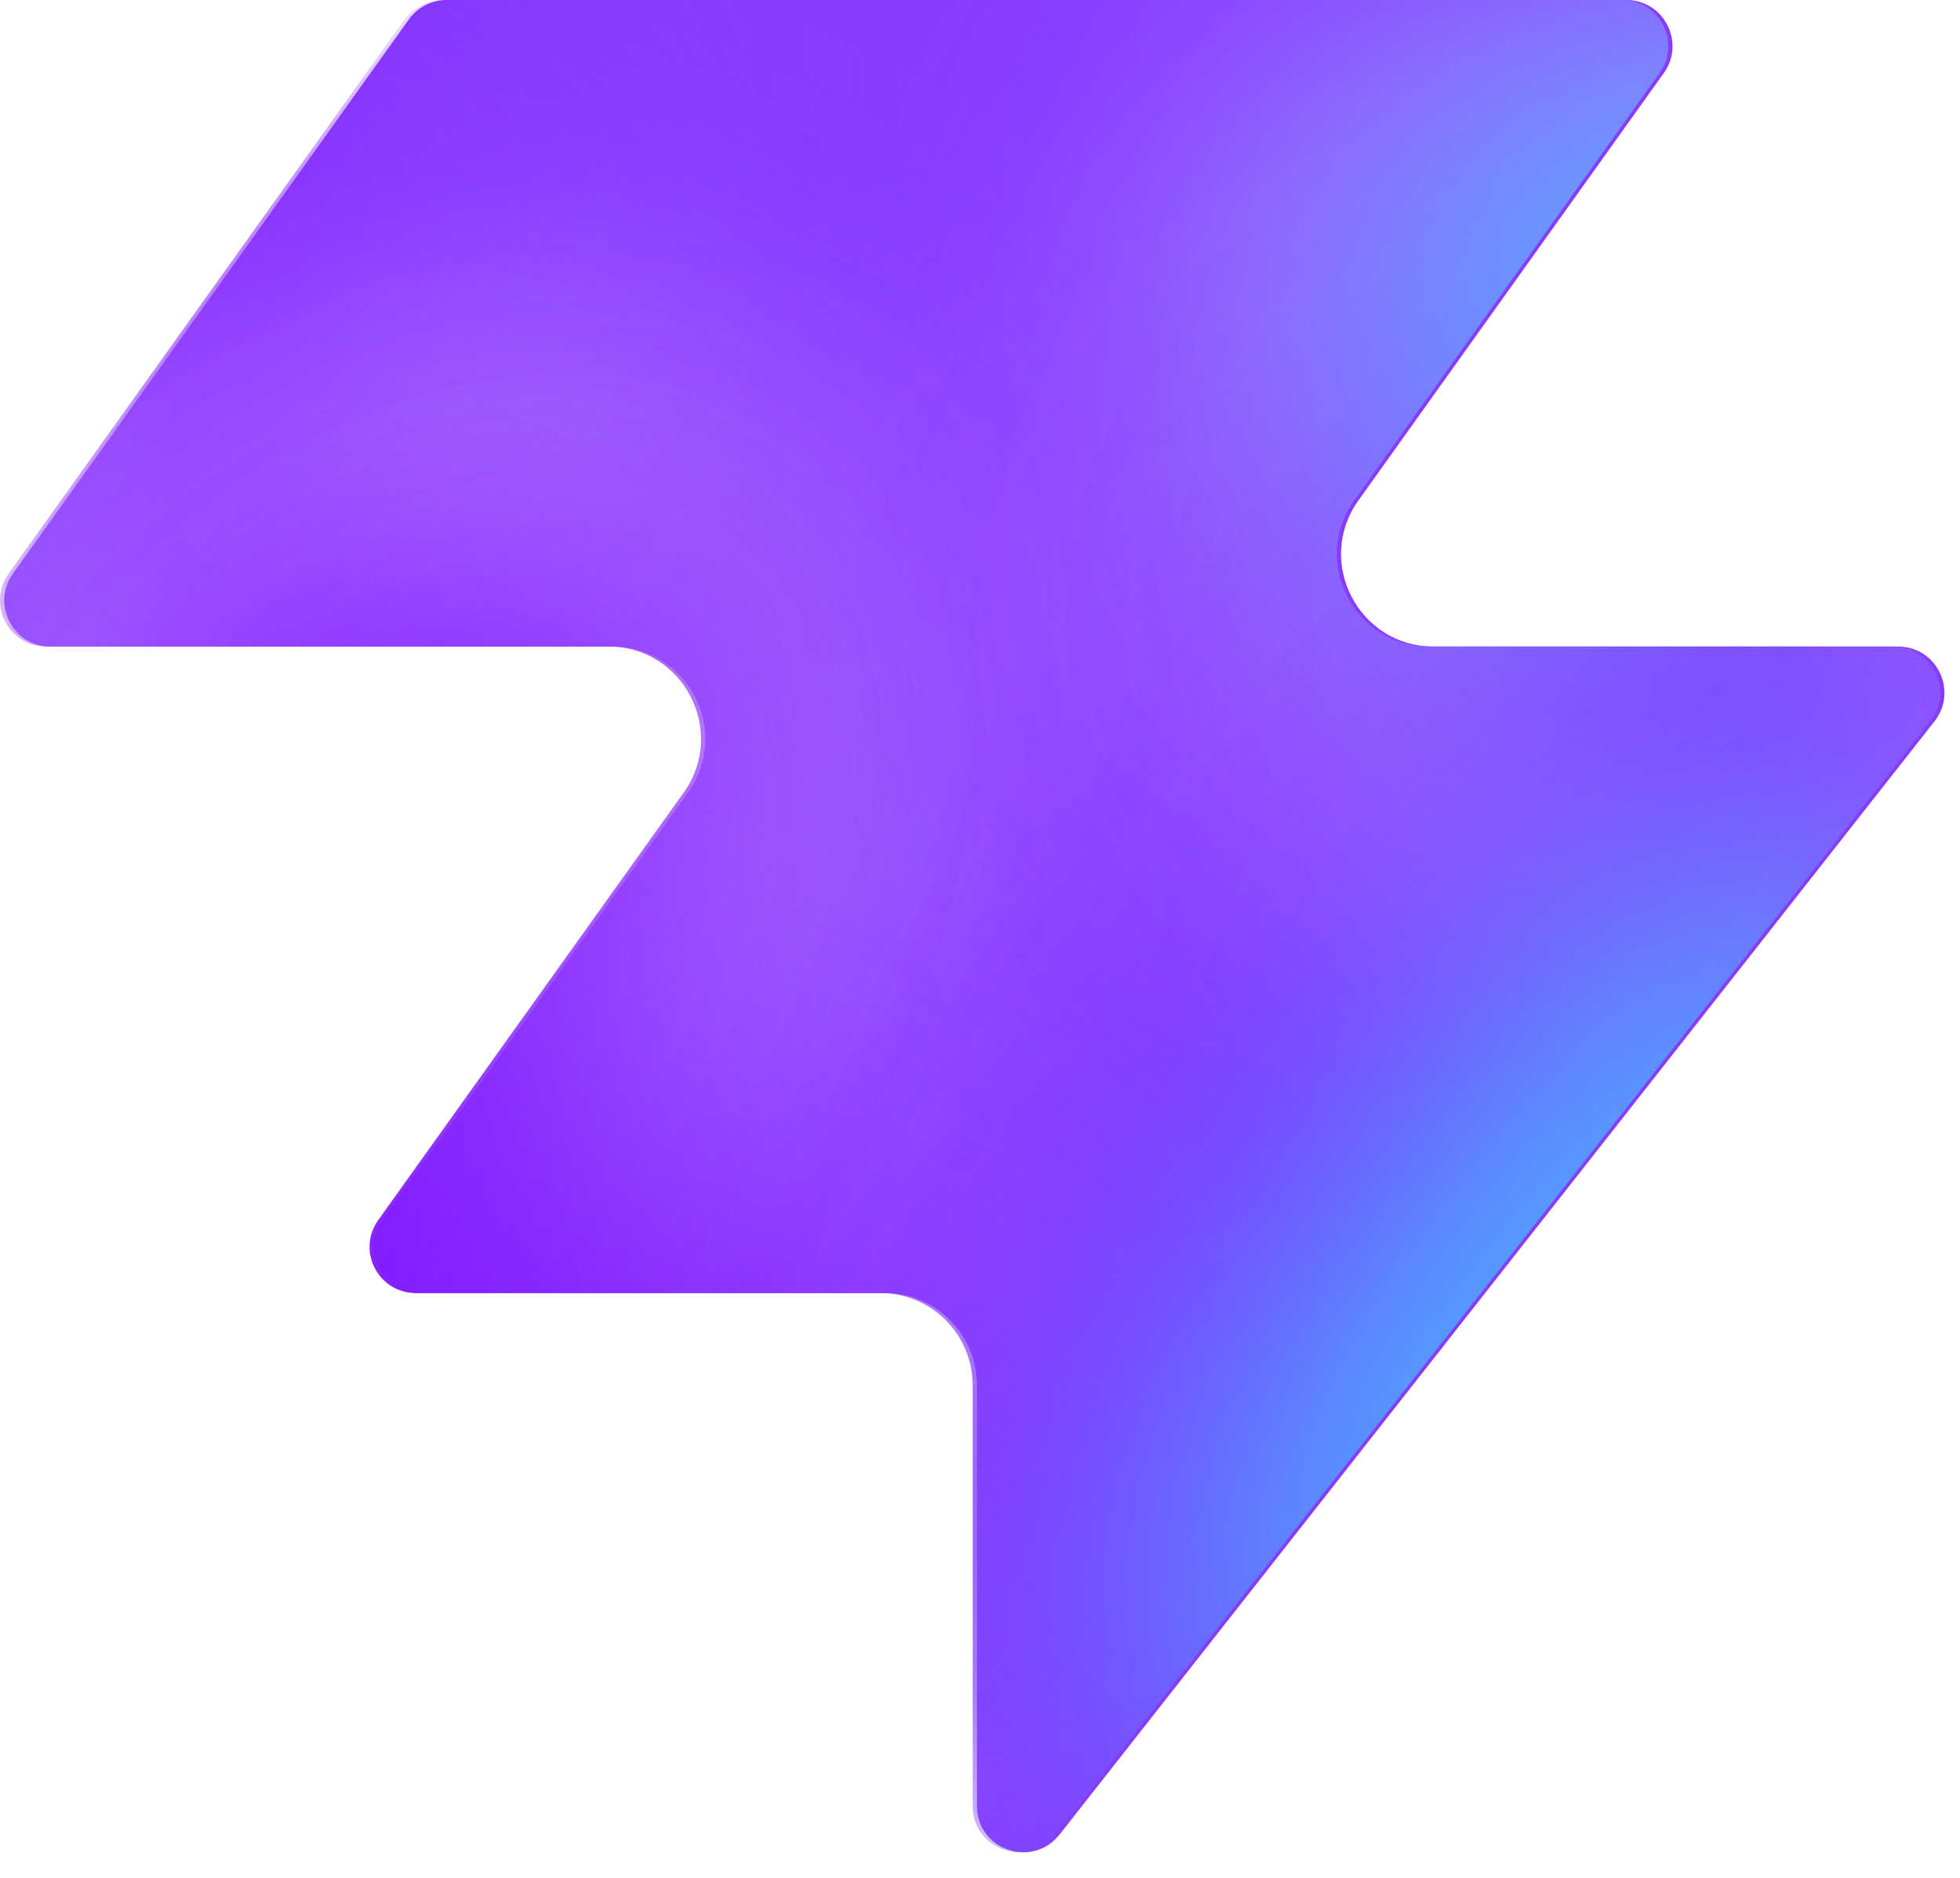
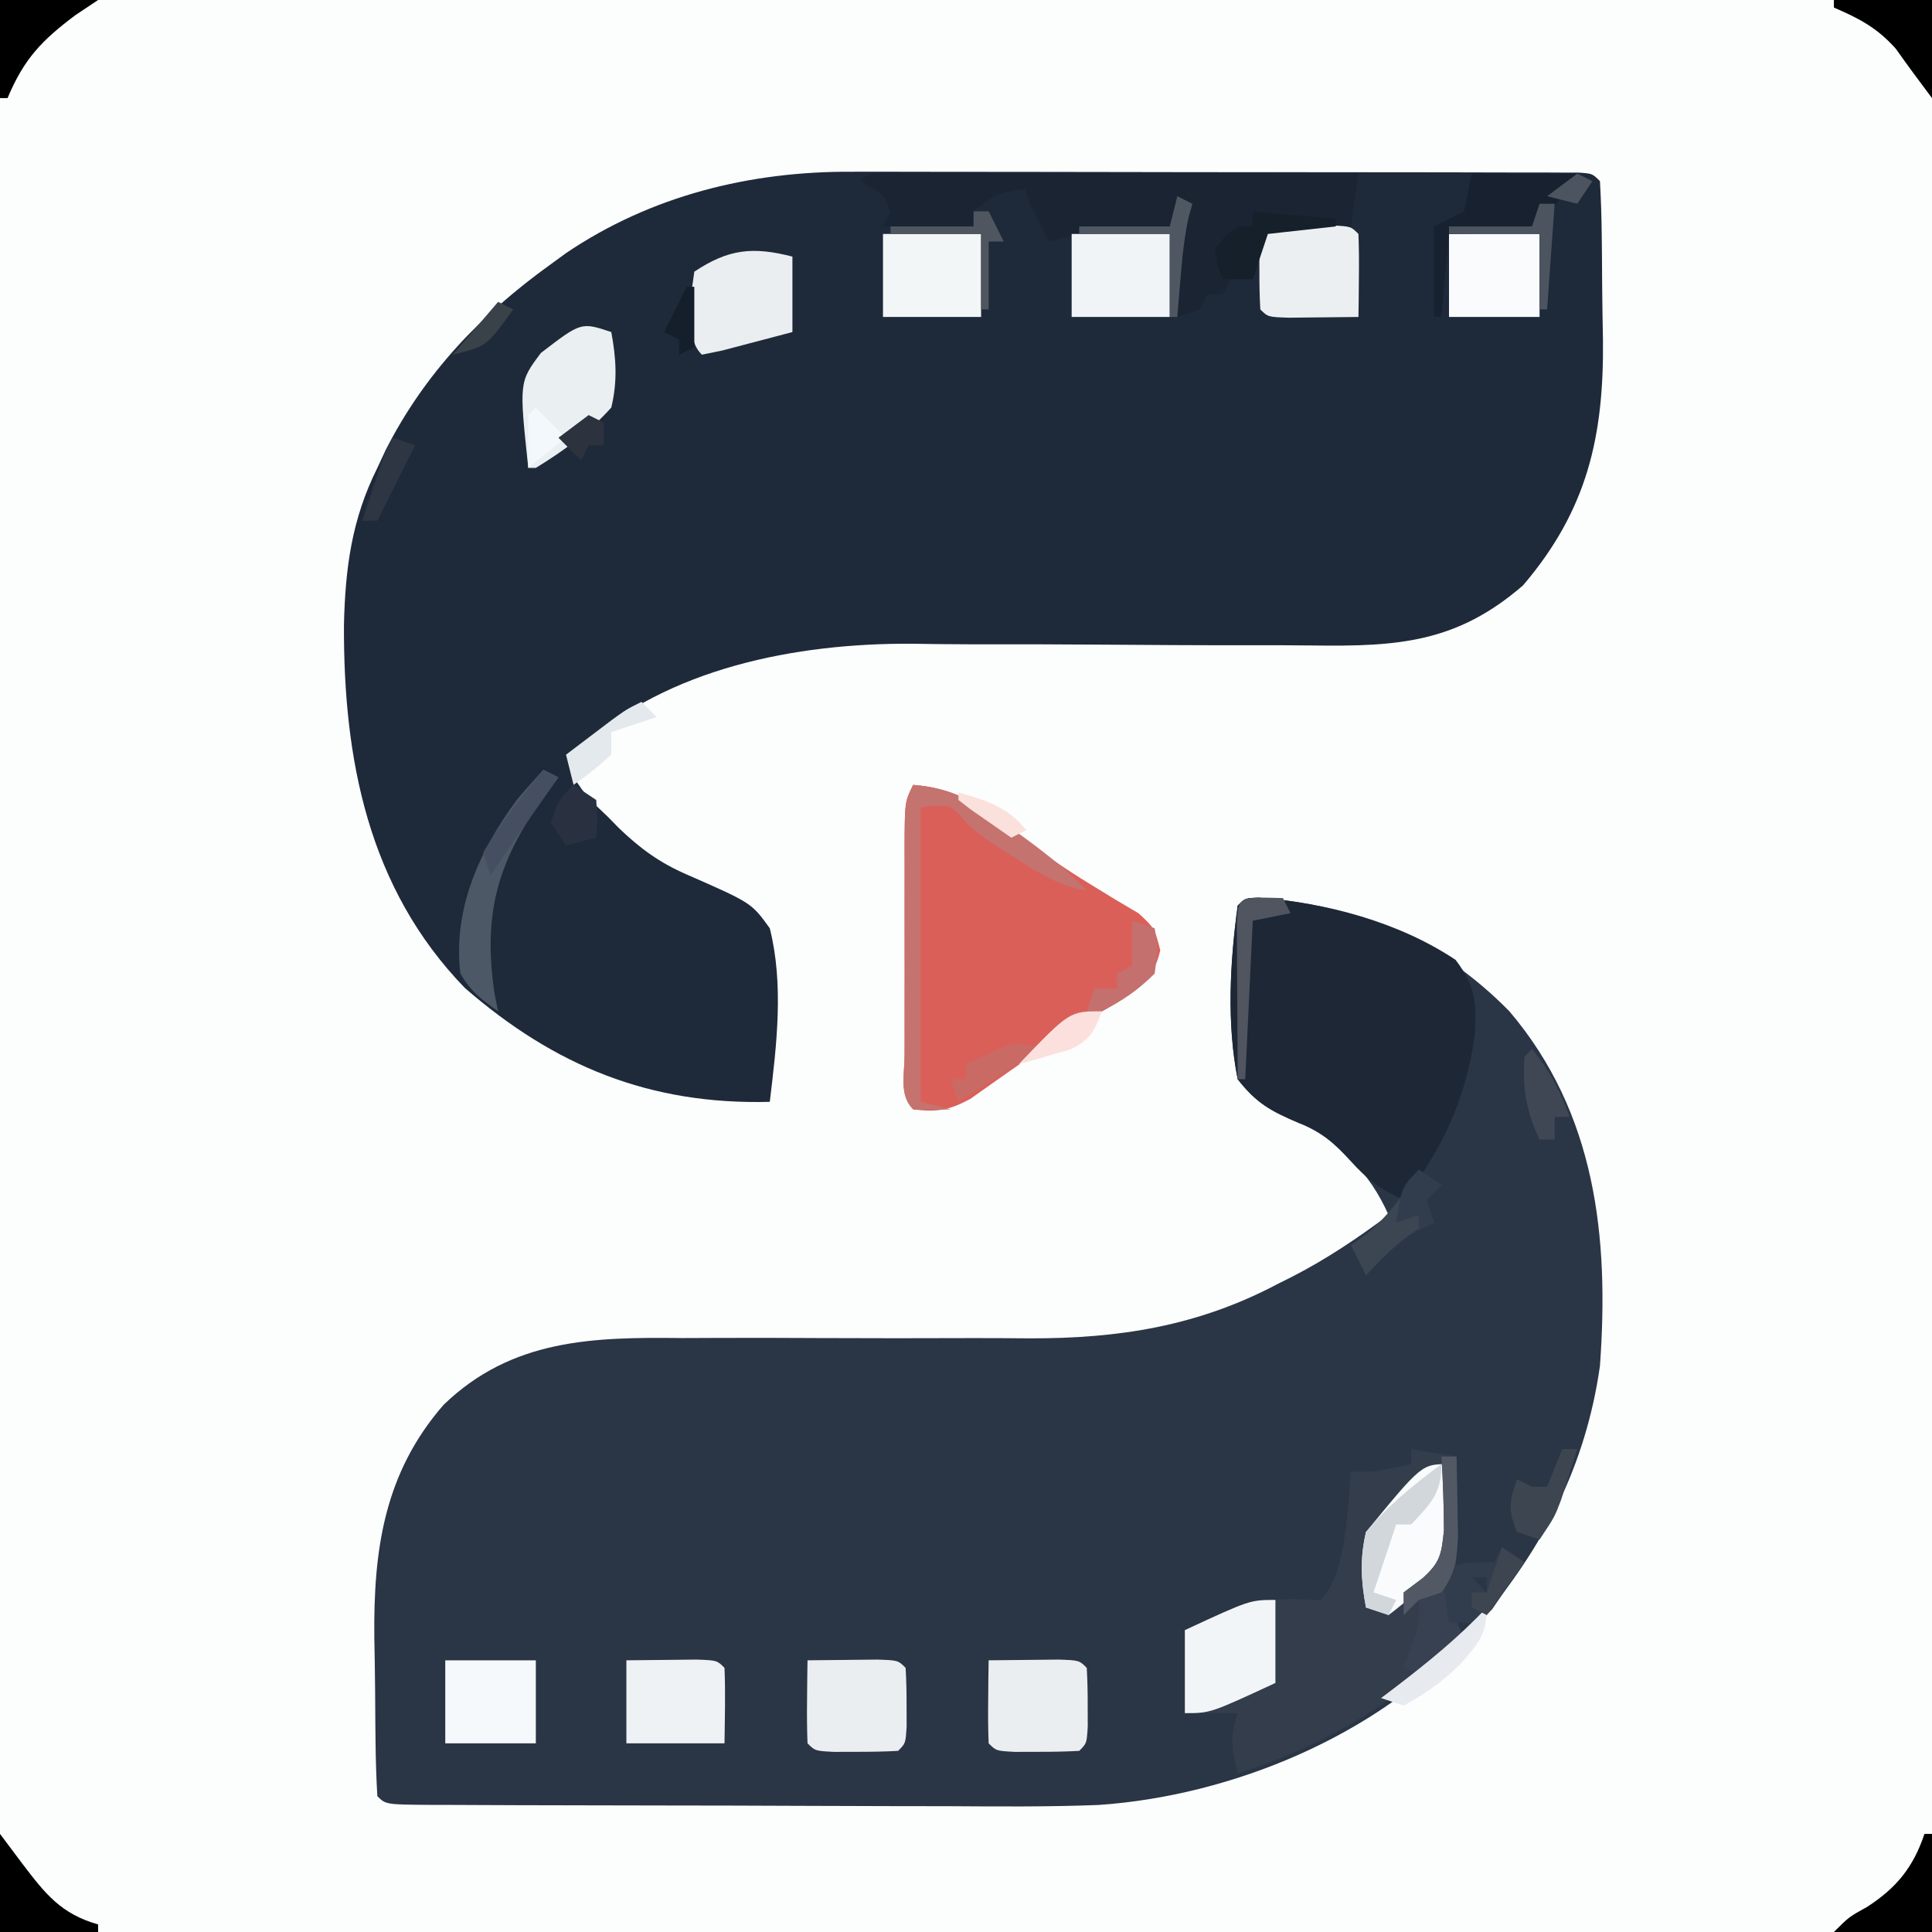
- <svg xmlns="http://www.w3.org/2000/svg" width="48" height="46" fill="none" viewBox="0 0 48 46">
-   <path fill="#863bff" d="M25.946 44.938c-.664.845-2.021.375-2.021-.698V33.937a2.26 2.26 0 0 0-2.262-2.262H10.287c-.92 0-1.456-1.04-.92-1.788l7.48-10.471c1.07-1.497 0-3.578-1.842-3.578H1.237c-.92 0-1.456-1.04-.92-1.788L10.013.474c.214-.297.556-.474.92-.474h28.894c.92 0 1.456 1.04.92 1.788l-7.48 10.471c-1.07 1.498 0 3.579 1.842 3.579h11.377c.943 0 1.473 1.088.89 1.83L25.947 44.94z" style="fill:#863bff;fill:color(display-p3 .525 .23 1);fill-opacity:1" />
-   <mask id="a" width="48" height="46" x="0" y="0" maskUnits="userSpaceOnUse" style="mask-type:alpha">
-     <path fill="#000" d="M25.842 44.938c-.664.844-2.021.375-2.021-.698V33.937a2.26 2.26 0 0 0-2.262-2.262H10.183c-.92 0-1.456-1.04-.92-1.788l7.48-10.471c1.07-1.498 0-3.579-1.842-3.579H1.133c-.92 0-1.456-1.04-.92-1.787L9.91.473c.214-.297.556-.474.92-.474h28.894c.92 0 1.456 1.04.92 1.788l-7.48 10.471c-1.07 1.498 0 3.578 1.842 3.578h11.377c.943 0 1.473 1.088.89 1.832L25.843 44.94z" style="fill:#000;fill-opacity:1" />
-   </mask>
-   <g mask="url(#a)">
-     <g filter="url(#b)">
-       <ellipse cx="5.508" cy="14.704" fill="#ede6ff" rx="5.508" ry="14.704" style="fill:#ede6ff;fill:color(display-p3 .927 .903 1);fill-opacity:1" transform="matrix(.00324 1 1 -.00324 -4.47 31.516)" />
-     </g>
-     <g filter="url(#c)">
-       <ellipse cx="10.399" cy="29.851" fill="#ede6ff" rx="10.399" ry="29.851" style="fill:#ede6ff;fill:color(display-p3 .927 .903 1);fill-opacity:1" transform="matrix(.00324 1 1 -.00324 -39.328 7.883)" />
-     </g>
-     <g filter="url(#d)">
-       <ellipse cx="5.508" cy="30.487" fill="#7e14ff" rx="5.508" ry="30.487" style="fill:#7e14ff;fill:color(display-p3 .492 .077 1);fill-opacity:1" transform="rotate(89.814 -25.913 -14.639)scale(1 -1)" />
-     </g>
-     <g filter="url(#e)">
-       <ellipse cx="5.508" cy="30.599" fill="#7e14ff" rx="5.508" ry="30.599" style="fill:#7e14ff;fill:color(display-p3 .492 .077 1);fill-opacity:1" transform="rotate(89.814 -32.644 -3.334)scale(1 -1)" />
-     </g>
-     <g filter="url(#f)">
-       <ellipse cx="5.508" cy="30.599" fill="#7e14ff" rx="5.508" ry="30.599" style="fill:#7e14ff;fill:color(display-p3 .492 .077 1);fill-opacity:1" transform="matrix(.00324 1 1 -.00324 -34.34 30.47)" />
-     </g>
-     <g filter="url(#g)">
-       <ellipse cx="14.072" cy="22.078" fill="#ede6ff" rx="14.072" ry="22.078" style="fill:#ede6ff;fill:color(display-p3 .927 .903 1);fill-opacity:1" transform="rotate(93.35 24.506 48.493)scale(-1 1)" />
-     </g>
-     <g filter="url(#h)">
-       <ellipse cx="3.47" cy="21.501" fill="#7e14ff" rx="3.47" ry="21.501" style="fill:#7e14ff;fill:color(display-p3 .492 .077 1);fill-opacity:1" transform="rotate(89.009 28.708 47.59)scale(-1 1)" />
-     </g>
-     <g filter="url(#i)">
-       <ellipse cx="3.47" cy="21.501" fill="#7e14ff" rx="3.47" ry="21.501" style="fill:#7e14ff;fill:color(display-p3 .492 .077 1);fill-opacity:1" transform="rotate(89.009 28.708 47.59)scale(-1 1)" />
-     </g>
-     <g filter="url(#j)">
-       <ellipse cx=".387" cy="8.972" fill="#7e14ff" rx="4.407" ry="29.108" style="fill:#7e14ff;fill:color(display-p3 .492 .077 1);fill-opacity:1" transform="rotate(39.51 .387 8.972)" />
-     </g>
-     <g filter="url(#k)">
-       <ellipse cx="47.523" cy="-6.092" fill="#7e14ff" rx="4.407" ry="29.108" style="fill:#7e14ff;fill:color(display-p3 .492 .077 1);fill-opacity:1" transform="rotate(37.892 47.523 -6.092)" />
-     </g>
-     <g filter="url(#l)">
-       <ellipse cx="41.412" cy="6.333" fill="#47bfff" rx="5.971" ry="9.665" style="fill:#47bfff;fill:color(display-p3 .28 .748 1);fill-opacity:1" transform="rotate(37.892 41.412 6.333)" />
-     </g>
-     <g filter="url(#m)">
-       <ellipse cx="-1.879" cy="38.332" fill="#7e14ff" rx="4.407" ry="29.108" style="fill:#7e14ff;fill:color(display-p3 .492 .077 1);fill-opacity:1" transform="rotate(37.892 -1.88 38.332)" />
-     </g>
-     <g filter="url(#n)">
-       <ellipse cx="-1.879" cy="38.332" fill="#7e14ff" rx="4.407" ry="29.108" style="fill:#7e14ff;fill:color(display-p3 .492 .077 1);fill-opacity:1" transform="rotate(37.892 -1.88 38.332)" />
-     </g>
-     <g filter="url(#o)">
-       <ellipse cx="35.651" cy="29.907" fill="#7e14ff" rx="4.407" ry="29.108" style="fill:#7e14ff;fill:color(display-p3 .492 .077 1);fill-opacity:1" transform="rotate(37.892 35.651 29.907)" />
-     </g>
-     <g filter="url(#p)">
-       <ellipse cx="38.418" cy="32.4" fill="#47bfff" rx="5.971" ry="15.297" style="fill:#47bfff;fill:color(display-p3 .28 .748 1);fill-opacity:1" transform="rotate(37.892 38.418 32.4)" />
-     </g>
-   </g>
-   <defs>
-     <filter id="b" width="60.045" height="41.654" x="-19.77" y="16.149" color-interpolation-filters="sRGB" filterUnits="userSpaceOnUse">
-       <feFlood flood-opacity="0" result="BackgroundImageFix" />
-       <feBlend in="SourceGraphic" in2="BackgroundImageFix" result="shape" />
-       <feGaussianBlur result="effect1_foregroundBlur_2002_17158" stdDeviation="7.659" />
-     </filter>
-     <filter id="c" width="90.34" height="51.437" x="-54.613" y="-7.533" color-interpolation-filters="sRGB" filterUnits="userSpaceOnUse">
-       <feFlood flood-opacity="0" result="BackgroundImageFix" />
-       <feBlend in="SourceGraphic" in2="BackgroundImageFix" result="shape" />
-       <feGaussianBlur result="effect1_foregroundBlur_2002_17158" stdDeviation="7.659" />
-     </filter>
-     <filter id="d" width="79.355" height="29.4" x="-49.64" y="2.03" color-interpolation-filters="sRGB" filterUnits="userSpaceOnUse">
-       <feFlood flood-opacity="0" result="BackgroundImageFix" />
-       <feBlend in="SourceGraphic" in2="BackgroundImageFix" result="shape" />
-       <feGaussianBlur result="effect1_foregroundBlur_2002_17158" stdDeviation="4.596" />
-     </filter>
-     <filter id="e" width="79.579" height="29.4" x="-45.045" y="20.029" color-interpolation-filters="sRGB" filterUnits="userSpaceOnUse">
-       <feFlood flood-opacity="0" result="BackgroundImageFix" />
-       <feBlend in="SourceGraphic" in2="BackgroundImageFix" result="shape" />
-       <feGaussianBlur result="effect1_foregroundBlur_2002_17158" stdDeviation="4.596" />
-     </filter>
-     <filter id="f" width="79.579" height="29.4" x="-43.513" y="21.178" color-interpolation-filters="sRGB" filterUnits="userSpaceOnUse">
-       <feFlood flood-opacity="0" result="BackgroundImageFix" />
-       <feBlend in="SourceGraphic" in2="BackgroundImageFix" result="shape" />
-       <feGaussianBlur result="effect1_foregroundBlur_2002_17158" stdDeviation="4.596" />
-     </filter>
-     <filter id="g" width="74.749" height="58.852" x="15.756" y="-17.901" color-interpolation-filters="sRGB" filterUnits="userSpaceOnUse">
-       <feFlood flood-opacity="0" result="BackgroundImageFix" />
-       <feBlend in="SourceGraphic" in2="BackgroundImageFix" result="shape" />
-       <feGaussianBlur result="effect1_foregroundBlur_2002_17158" stdDeviation="7.659" />
-     </filter>
-     <filter id="h" width="61.377" height="25.362" x="23.548" y="2.284" color-interpolation-filters="sRGB" filterUnits="userSpaceOnUse">
-       <feFlood flood-opacity="0" result="BackgroundImageFix" />
-       <feBlend in="SourceGraphic" in2="BackgroundImageFix" result="shape" />
-       <feGaussianBlur result="effect1_foregroundBlur_2002_17158" stdDeviation="4.596" />
-     </filter>
-     <filter id="i" width="61.377" height="25.362" x="23.548" y="2.284" color-interpolation-filters="sRGB" filterUnits="userSpaceOnUse">
-       <feFlood flood-opacity="0" result="BackgroundImageFix" />
-       <feBlend in="SourceGraphic" in2="BackgroundImageFix" result="shape" />
-       <feGaussianBlur result="effect1_foregroundBlur_2002_17158" stdDeviation="4.596" />
-     </filter>
-     <filter id="j" width="56.045" height="63.649" x="-27.636" y="-22.853" color-interpolation-filters="sRGB" filterUnits="userSpaceOnUse">
-       <feFlood flood-opacity="0" result="BackgroundImageFix" />
-       <feBlend in="SourceGraphic" in2="BackgroundImageFix" result="shape" />
-       <feGaussianBlur result="effect1_foregroundBlur_2002_17158" stdDeviation="4.596" />
-     </filter>
-     <filter id="k" width="54.814" height="64.646" x="20.116" y="-38.415" color-interpolation-filters="sRGB" filterUnits="userSpaceOnUse">
-       <feFlood flood-opacity="0" result="BackgroundImageFix" />
-       <feBlend in="SourceGraphic" in2="BackgroundImageFix" result="shape" />
-       <feGaussianBlur result="effect1_foregroundBlur_2002_17158" stdDeviation="4.596" />
-     </filter>
-     <filter id="l" width="33.541" height="35.313" x="24.641" y="-11.323" color-interpolation-filters="sRGB" filterUnits="userSpaceOnUse">
-       <feFlood flood-opacity="0" result="BackgroundImageFix" />
-       <feBlend in="SourceGraphic" in2="BackgroundImageFix" result="shape" />
-       <feGaussianBlur result="effect1_foregroundBlur_2002_17158" stdDeviation="4.596" />
-     </filter>
-     <filter id="m" width="54.814" height="64.646" x="-29.286" y="6.009" color-interpolation-filters="sRGB" filterUnits="userSpaceOnUse">
-       <feFlood flood-opacity="0" result="BackgroundImageFix" />
-       <feBlend in="SourceGraphic" in2="BackgroundImageFix" result="shape" />
-       <feGaussianBlur result="effect1_foregroundBlur_2002_17158" stdDeviation="4.596" />
-     </filter>
-     <filter id="n" width="54.814" height="64.646" x="-29.286" y="6.009" color-interpolation-filters="sRGB" filterUnits="userSpaceOnUse">
-       <feFlood flood-opacity="0" result="BackgroundImageFix" />
-       <feBlend in="SourceGraphic" in2="BackgroundImageFix" result="shape" />
-       <feGaussianBlur result="effect1_foregroundBlur_2002_17158" stdDeviation="4.596" />
-     </filter>
-     <filter id="o" width="54.814" height="64.646" x="8.244" y="-2.416" color-interpolation-filters="sRGB" filterUnits="userSpaceOnUse">
-       <feFlood flood-opacity="0" result="BackgroundImageFix" />
-       <feBlend in="SourceGraphic" in2="BackgroundImageFix" result="shape" />
-       <feGaussianBlur result="effect1_foregroundBlur_2002_17158" stdDeviation="4.596" />
-     </filter>
-     <filter id="p" width="39.409" height="43.623" x="18.713" y="10.588" color-interpolation-filters="sRGB" filterUnits="userSpaceOnUse">
-       <feFlood flood-opacity="0" result="BackgroundImageFix" />
-       <feBlend in="SourceGraphic" in2="BackgroundImageFix" result="shape" />
-       <feGaussianBlur result="effect1_foregroundBlur_2002_17158" stdDeviation="4.596" />
-     </filter>
-   </defs>
+ <svg xmlns="http://www.w3.org/2000/svg" version="1.1" width="256" height="256">
+   <path d="M0 0 C84.48 0 168.96 0 256 0 C256 84.48 256 168.96 256 256 C171.52 256 87.04 256 0 256 C0 171.52 0 87.04 0 0 Z " fill="#FCFDFD" transform="translate(0,0)" />
+   <path d="M0 0 C1.063 -0.002 2.125 -0.004 3.22 -0.006 C6.711 -0.009 10.201 0.001 13.692 0.012 C16.122 0.014 18.552 0.014 20.982 0.014 C26.061 0.015 31.141 0.024 36.22 0.037 C42.746 0.054 49.272 0.058 55.799 0.057 C60.809 0.057 65.82 0.063 70.831 0.07 C73.238 0.073 75.646 0.075 78.054 0.076 C81.406 0.078 84.758 0.087 88.109 0.098 C89.112 0.097 90.116 0.097 91.149 0.096 C92.056 0.101 92.963 0.105 93.897 0.109 C94.69 0.111 95.482 0.113 96.299 0.114 C98.102 0.243 98.102 0.243 99.102 1.243 C99.24 3.635 99.315 5.997 99.34 8.391 C99.348 9.119 99.356 9.846 99.365 10.595 C99.378 12.143 99.389 13.692 99.397 15.24 C99.414 17.574 99.458 19.906 99.502 22.239 C99.635 35.019 97.45 44.807 88.914 54.805 C80.159 62.394 72.37 62.923 61.144 62.773 C58.428 62.738 55.715 62.736 52.999 62.742 C46.25 62.75 39.501 62.709 32.752 62.659 C27.049 62.617 21.346 62.6 15.642 62.616 C13 62.614 10.36 62.577 7.717 62.539 C-7.308 62.48 -24.379 65.71 -35.898 76.243 C-37.139 78.076 -37.139 78.076 -36.898 80.243 C-35.105 82.884 -35.105 82.884 -32.398 85.43 C-31.674 86.169 -31.674 86.169 -30.936 86.922 C-28.096 89.666 -25.46 91.588 -21.824 93.153 C-13.323 96.881 -13.323 96.881 -10.898 100.243 C-9.022 107.709 -9.984 115.681 -10.898 123.243 C-26.807 123.655 -39.39 118.503 -51.308 108.149 C-64.137 94.901 -67.396 77.806 -67.323 60.044 C-67.147 52.519 -66.297 46.052 -62.898 39.243 C-62.355 38.077 -62.355 38.077 -61.801 36.887 C-56.617 26.679 -49.132 18.874 -39.898 12.243 C-39.252 11.771 -38.607 11.299 -37.941 10.813 C-26.627 3.143 -13.466 -0.077 0 0 Z " fill="#1E2A39" transform="translate(112.8982,22.75708)" />
+   <path d="M0 0 C13.048 0.979 24.018 5.697 33.207 15.055 C44.689 28.565 46.44 45.047 45.207 62.055 C43.354 75.129 37.733 86.154 29.207 96.055 C28.708 96.649 28.209 97.243 27.695 97.855 C15.629 111.077 -3.589 119.009 -21.21 120.221 C-27.919 120.484 -34.631 120.425 -41.344 120.383 C-43.496 120.38 -45.648 120.378 -47.801 120.377 C-52.28 120.373 -56.758 120.358 -61.237 120.336 C-66.99 120.307 -72.742 120.297 -78.495 120.292 C-82.924 120.288 -87.353 120.278 -91.782 120.266 C-93.905 120.261 -96.028 120.256 -98.151 120.252 C-101.1 120.245 -104.049 120.232 -106.997 120.216 C-107.879 120.215 -108.76 120.214 -109.668 120.212 C-115.678 120.169 -115.678 120.169 -116.793 119.055 C-116.931 116.662 -117.006 114.301 -117.031 111.906 C-117.039 111.179 -117.047 110.452 -117.056 109.703 C-117.07 108.154 -117.08 106.606 -117.088 105.057 C-117.105 102.724 -117.149 100.392 -117.193 98.059 C-117.315 86.494 -115.923 76.279 -108.015 67.201 C-98.967 58.461 -88.205 58.215 -76.418 58.355 C-74.76 58.352 -73.102 58.345 -71.444 58.335 C-67.108 58.317 -62.773 58.33 -58.438 58.354 C-51.502 58.389 -44.566 58.382 -37.63 58.358 C-35.23 58.356 -32.832 58.373 -30.432 58.393 C-18.552 58.428 -8.071 56.783 2.52 51.18 C3.495 50.69 3.495 50.69 4.49 50.191 C9.043 47.854 13.099 45.105 17.207 42.055 C15.893 39.168 14.484 37.011 12.27 34.742 C11.661 34.117 11.053 33.492 10.426 32.848 C8.239 30.907 8.239 30.907 5.301 29.855 C1.61 28.272 -0.302 27.256 -2.793 24.055 C-4.267 16.654 -3.809 8.507 -2.793 1.055 C-1.793 0.055 -1.793 0.055 0 0 Z " fill="#2A3545" transform="translate(166.793,118.9453)" />
+   <path d="M0 0 C5.269 0.438 8.534 2.424 12.625 5.562 C13.847 6.478 15.071 7.39 16.297 8.301 C16.91 8.757 17.523 9.212 18.154 9.682 C19.924 10.945 21.721 12.101 23.578 13.23 C24.666 13.897 25.754 14.563 26.875 15.25 C28.356 16.124 28.356 16.124 29.867 17.016 C32 19 32 19 32.742 21.93 C31.853 25.61 30.413 26.683 27.275 28.678 C26.273 29.271 26.273 29.271 25.25 29.875 C23.872 30.734 22.494 31.593 21.117 32.453 C20.425 32.877 19.732 33.3 19.019 33.736 C17.139 34.913 15.319 36.143 13.508 37.422 C12.474 38.149 11.44 38.876 10.375 39.625 C8.994 40.603 8.994 40.603 7.586 41.602 C4.758 43.131 3.164 43.389 0 43 C-1.892 41.108 -1.129 38.356 -1.139 35.839 C-1.137 34.976 -1.135 34.112 -1.133 33.223 C-1.134 32.341 -1.135 31.459 -1.136 30.551 C-1.136 28.682 -1.135 26.813 -1.13 24.945 C-1.125 22.078 -1.13 19.212 -1.137 16.346 C-1.136 14.534 -1.135 12.722 -1.133 10.91 C-1.136 9.618 -1.136 9.618 -1.139 8.3 C-1.115 2.23 -1.115 2.23 0 0 Z " fill="#DB5F59" transform="translate(121,104)" />
+   <path d="M0 0 C8.956 0.672 18.532 3.215 26.082 8.242 C28.777 11.809 28.886 13.992 28.594 18.375 C27.364 26.894 24.341 33.176 19.207 40.055 C16.197 38.722 14.331 37.31 12.145 34.867 C9.916 32.439 8.38 31.127 5.309 29.848 C1.607 28.273 -0.298 27.26 -2.793 24.055 C-4.267 16.654 -3.809 8.507 -2.793 1.055 C-1.793 0.055 -1.793 0.055 0 0 Z " fill="#1D2736" transform="translate(166.793,118.9453)" />
+   <path d="M0 0 C2.97 0.495 2.97 0.495 6 1 C6.027 3.229 6.046 5.458 6.062 7.688 C6.074 8.929 6.086 10.17 6.098 11.449 C6 15 6 15 5.371 17.645 C4.9 20.635 5.697 22.318 7 25 C-2.083 33.645 -11.06 39.141 -23 43 C-23.8 39.713 -24.097 38.29 -23 35 C-25.31 35 -27.62 35 -30 35 C-30 31.37 -30 27.74 -30 24 C-24.253 21.081 -20.207 19.542 -13.75 19.957 C-13.172 19.971 -12.595 19.985 -12 20 C-8.514 16.514 -8.505 7.717 -8 3 C-7.01 3 -6.02 3 -5 3 C-3.329 2.689 -1.661 2.359 0 2 C0 1.34 0 0.68 0 0 Z " fill="#333D4C" transform="translate(187,192)" />
+   <path d="M0 0 C1.152 0.002 2.305 0.004 3.492 0.007 C5.444 0.007 5.444 0.007 7.436 0.007 C8.867 0.012 10.298 0.017 11.729 0.023 C13.184 0.024 14.64 0.026 16.096 0.027 C19.935 0.031 23.774 0.041 27.612 0.052 C31.527 0.062 35.441 0.066 39.355 0.071 C47.041 0.082 54.727 0.099 62.412 0.12 C62.082 2.43 61.752 4.74 61.412 7.12 C57.782 7.45 54.152 7.78 50.412 8.12 C49.752 10.1 49.092 12.08 48.412 14.12 C47.422 14.12 46.432 14.12 45.412 14.12 C45.082 14.78 44.752 15.44 44.412 16.12 C43.752 16.12 43.092 16.12 42.412 16.12 C42.082 16.78 41.752 17.44 41.412 18.12 C40.422 18.45 39.432 18.78 38.412 19.12 C38.412 14.5 38.412 9.88 38.412 5.12 C38.082 5.78 37.752 6.44 37.412 7.12 C34.83 7.499 34.83 7.499 31.6 7.683 C28.075 7.893 24.807 8.126 21.412 9.12 C18.412 3.245 18.412 3.245 18.412 2.12 C14.481 2.695 14.481 2.695 11.412 5.12 C11.412 5.78 11.412 6.44 11.412 7.12 C7.452 7.12 3.492 7.12 -0.588 7.12 C-0.258 6.46 0.072 5.8 0.412 5.12 C-0.547 2.789 -0.547 2.789 -3.588 1.12 C-2.588 0.12 -2.588 0.12 0 0 Z " fill="#1A2433" transform="translate(117.5879,22.87975)" />
+   <path d="M0 0 C1.979 -0.027 3.958 -0.046 5.938 -0.062 C7.04 -0.074 8.142 -0.086 9.277 -0.098 C12 0 12 0 13 1 C13.098 2.664 13.13 4.333 13.125 6 C13.128 6.907 13.13 7.815 13.133 8.75 C13 11 13 11 12 12 C10.169 12.099 8.334 12.13 6.5 12.125 C5.5 12.128 4.499 12.13 3.469 12.133 C1 12 1 12 0 11 C-0.072 9.147 -0.084 7.292 -0.062 5.438 C-0.053 4.426 -0.044 3.414 -0.035 2.371 C-0.024 1.589 -0.012 0.806 0 0 Z " fill="#EBEEF1" transform="translate(131,220)" />
+   <path d="M0 0 C1.979 -0.027 3.958 -0.046 5.938 -0.062 C7.04 -0.074 8.142 -0.086 9.277 -0.098 C12 0 12 0 13 1 C13.098 2.664 13.13 4.333 13.125 6 C13.128 6.907 13.13 7.815 13.133 8.75 C13 11 13 11 12 12 C10.169 12.099 8.334 12.13 6.5 12.125 C5.5 12.128 4.499 12.13 3.469 12.133 C1 12 1 12 0 11 C-0.072 9.147 -0.084 7.292 -0.062 5.438 C-0.053 4.426 -0.044 3.414 -0.035 2.371 C-0.024 1.589 -0.012 0.806 0 0 Z " fill="#EAEEF0" transform="translate(107,220)" />
+   <path d="M0 0 C1.5 0.004 1.5 0.004 3.031 0.008 C4.032 0.005 5.032 0.003 6.062 0 C8.531 0.133 8.531 0.133 9.531 1.133 C9.604 2.986 9.615 4.841 9.594 6.695 C9.585 7.707 9.576 8.719 9.566 9.762 C9.555 10.544 9.543 11.327 9.531 12.133 C7.552 12.16 5.573 12.179 3.594 12.195 C2.492 12.207 1.389 12.219 0.254 12.23 C-2.469 12.133 -2.469 12.133 -3.469 11.133 C-3.567 9.469 -3.598 7.8 -3.594 6.133 C-3.596 5.225 -3.599 4.318 -3.602 3.383 C-3.414 0.211 -3.186 0.171 0 0 Z " fill="#ECEFF1" transform="translate(170.4688,29.86719)" />
+   <path d="M0 0 C0 3.3 0 6.6 0 10 C-1.977 10.528 -3.957 11.047 -5.938 11.562 C-7.591 11.998 -7.591 11.998 -9.277 12.441 C-10.176 12.626 -11.074 12.81 -12 13 C-13.667 11.333 -13.211 9.344 -13.25 7.062 C-13.276 6.167 -13.302 5.271 -13.328 4.348 C-13.22 3.573 -13.112 2.798 -13 2 C-8.474 -1.017 -5.235 -1.346 0 0 Z " fill="#EAEEF0" transform="translate(105,34)" />
+   <path d="M0 0 C4.29 0 8.58 0 13 0 C13 3.63 13 7.26 13 11 C8.71 11 4.42 11 0 11 C0 7.37 0 3.74 0 0 Z " fill="#F1F4F7" transform="translate(142,31)" />
+   <path d="M0 0 C4.29 0 8.58 0 13 0 C13 3.63 13 7.26 13 11 C8.71 11 4.42 11 0 11 C0 7.37 0 3.74 0 0 Z " fill="#F3F6F7" transform="translate(117,31)" />
+   <path d="M0 0 C1.979 -0.027 3.958 -0.046 5.938 -0.062 C7.04 -0.074 8.142 -0.086 9.277 -0.098 C12 0 12 0 13 1 C13.143 4.336 13.042 7.66 13 11 C8.71 11 4.42 11 0 11 C0 7.37 0 3.74 0 0 Z " fill="#EFF2F4" transform="translate(83,220)" />
+   <path d="M0 0 C0 3.63 0 7.26 0 11 C-8.625 15 -8.625 15 -12 15 C-12 11.37 -12 7.74 -12 4 C-3.375 0 -3.375 0 0 0 Z " fill="#F2F5F7" transform="translate(169,212)" />
+   <path d="M0 0 C0.649 3.517 0.837 6.505 0 10 C-2.939 13.279 -6.252 15.706 -10 18 C-10.33 18 -10.66 18 -11 18 C-12.216 6.621 -12.216 6.621 -9.324 2.766 C-3.99 -1.33 -3.99 -1.33 0 0 Z " fill="#EAEFF1" transform="translate(81,44)" />
+   <path d="M0 0 C3.96 0 7.92 0 12 0 C12 3.63 12 7.26 12 11 C8.04 11 4.08 11 0 11 C0 7.37 0 3.74 0 0 Z " fill="#F6F9FB" transform="translate(59,220)" />
+   <path d="M0 0 C3.96 0 7.92 0 12 0 C12 3.63 12 7.26 12 11 C8.04 11 4.08 11 0 11 C0 7.37 0 3.74 0 0 Z " fill="#F9FBFC" transform="translate(192,31)" />
+   <path d="M0 0 C1.227 10.224 1.227 10.224 -1.781 14.578 C-3.774 16.528 -5.78 18.315 -8 20 C-8.99 19.67 -9.98 19.34 -11 19 C-11.661 15.48 -11.819 12.504 -11 9 C-3.608 0 -3.608 0 0 0 Z " fill="#F9FBFC" transform="translate(192,194)" />
+   <path d="M0 0 C4.62 0 9.24 0 14 0 C9.541 6.628 9.541 6.628 5.152 7.688 C2.442 7.911 -0.281 7.967 -3 8 C-3.33 11.63 -3.66 15.26 -4 19 C-4.33 19 -4.66 19 -5 19 C-5 15.04 -5 11.08 -5 7 C-3.68 6.34 -2.36 5.68 -1 5 C-0.67 3.35 -0.34 1.7 0 0 Z " fill="#182130" transform="translate(195,23)" />
+   <path d="M0 0 C5.625 0.431 8.828 2.59 13.188 5.875 C13.803 6.322 14.419 6.77 15.053 7.23 C17.905 9.326 20.541 11.459 23 14 C19.263 13.346 16.604 11.667 13.438 9.625 C12.487 9.019 11.537 8.413 10.559 7.789 C8 6 8 6 6.41 4.273 C4.822 2.553 4.822 2.553 1 3 C1 15.87 1 28.74 1 42 C2.32 42.33 3.64 42.66 5 43 C3.334 43.043 1.666 43.041 0 43 C-1.892 41.108 -1.129 38.356 -1.139 35.839 C-1.137 34.976 -1.135 34.112 -1.133 33.223 C-1.134 32.341 -1.135 31.459 -1.136 30.551 C-1.136 28.682 -1.135 26.813 -1.13 24.945 C-1.125 22.078 -1.13 19.212 -1.137 16.346 C-1.136 14.534 -1.135 12.722 -1.133 10.91 C-1.136 9.618 -1.136 9.618 -1.139 8.3 C-1.115 2.23 -1.115 2.23 0 0 Z " fill="#C5736F" transform="translate(121,104)" />
+   <path d="M0 0 C0.66 0 1.32 0 2 0 C2.027 2.229 2.046 4.458 2.062 6.688 C2.074 7.929 2.086 9.17 2.098 10.449 C2 14 2 14 1.438 16.781 C0.86 19.711 1.72 21.364 3 24 C1.35 25.65 -0.3 27.3 -2 29 C-2.99 28.67 -3.98 28.34 -5 28 C-4.67 27.072 -4.34 26.144 -4 25.188 C-2.85 22.08 -2.85 22.08 -3 19 C-3.66 19.66 -4.32 20.32 -5 21 C-5 20.01 -5 19.02 -5 18 C-4.175 17.381 -3.35 16.762 -2.5 16.125 C-0.177 14.025 0.001 12.987 0.332 9.785 C0.314 6.511 0.215 3.267 0 0 Z " fill="#384151" transform="translate(191,193)" />
+   <path d="M0 0 C0.66 0.33 1.32 0.66 2 1 C1.518 1.641 1.036 2.281 0.539 2.941 C-5.92 11.786 -8.055 18.612 -6.5 29.5 C-6.335 30.325 -6.17 31.15 -6 32 C-8.337 30.347 -9.574 29.414 -11 27 C-11.999 18.488 -8.513 10.77 -3.559 4.043 C-2.419 2.656 -1.216 1.321 0 0 Z " fill="#4D5866" transform="translate(72,102)" />
+   <path d="M0 0 C0.33 0 0.66 0 1 0 C1 4.29 1 8.58 1 13 C-3.29 13 -7.58 13 -12 13 C-10 11 -10 11 -7.625 9.688 C-3.712 7.172 -1.469 4.407 0 0 Z " fill="#000000" transform="translate(255,243)" />
+   <path d="M0 0 C0.99 1.32 1.98 2.64 3 4 C6.031 7.989 8.102 10.601 13 12 C13 12.33 13 12.66 13 13 C8.71 13 4.42 13 0 13 C0 8.71 0 4.42 0 0 Z " fill="#000000" transform="translate(0,243)" />
+   <path d="M0 0 C4.29 0 8.58 0 13 0 C13 4.29 13 8.58 13 13 C11.372 10.83 9.754 8.652 8.188 6.438 C5.71 3.676 3.381 2.46 0 1 C0 0.67 0 0.34 0 0 Z " fill="#000000" transform="translate(243,0)" />
+   <path d="M0 0 C4.29 0 8.58 0 13 0 C12.01 0.66 11.02 1.32 10 2 C5.564 5.327 3.192 7.764 1 13 C0.67 13 0.34 13 0 13 C0 8.71 0 4.42 0 0 Z " fill="#000000" transform="translate(0,0)" />
+   <path d="M0 0 C0.99 0.66 1.98 1.32 3 2 C2.34 2.66 1.68 3.32 1 4 C1.33 4.99 1.66 5.98 2 7 C1.165 7.34 1.165 7.34 0.312 7.688 C-2.632 9.359 -4.682 11.553 -7 14 C-7.66 12.68 -8.32 11.36 -9 10 C-8.258 9.464 -7.515 8.928 -6.75 8.375 C-3.823 5.847 -2.014 3.282 0 0 Z " fill="#3C4552" transform="translate(188,155)" />
+   <path d="M0 0 C0.99 0.66 1.98 1.32 3 2 C2.1 3.344 1.179 4.675 0.25 6 C-0.516 7.114 -0.516 7.114 -1.297 8.25 C-2.14 9.116 -2.14 9.116 -3 10 C-4.32 10 -5.64 10 -7 10 C-7.33 7.69 -7.66 5.38 -8 3 C-5 2 -5 2 -1 2 C-0.67 1.34 -0.34 0.68 0 0 Z M-4 4 C-3.34 4.66 -2.68 5.32 -2 6 C-2 5.34 -2 4.68 -2 4 C-2.66 4 -3.32 4 -4 4 Z " fill="#313C4C" transform="translate(199,205)" />
+   <path d="M0 0 C0 3.932 -1.394 5.164 -4 8 C-4.66 8 -5.32 8 -6 8 C-6.99 10.97 -7.98 13.94 -9 17 C-8.01 17.33 -7.02 17.66 -6 18 C-6.33 18.66 -6.66 19.32 -7 20 C-7.99 19.67 -8.98 19.34 -10 19 C-10.662 15.479 -10.824 12.504 -10 9 C-7.054 5.471 -3.688 2.727 0 0 Z " fill="#D2D7DC" transform="translate(191,194)" />
+   <path d="M0 0 C0.66 0.33 1.32 0.66 2 1 C1.01 2.485 1.01 2.485 0 4 C-1.32 3.67 -2.64 3.34 -4 3 C-2.68 2.01 -1.36 1.02 0 0 Z M-5 4 C-4.34 4 -3.68 4 -3 4 C-3.33 8.62 -3.66 13.24 -4 18 C-4.33 18 -4.66 18 -5 18 C-5 14.7 -5 11.4 -5 8 C-8.96 8 -12.92 8 -17 8 C-17 7.67 -17 7.34 -17 7 C-13.37 7 -9.74 7 -6 7 C-5.67 6.01 -5.34 5.02 -5 4 Z " fill="#4B545F" transform="translate(209,23)" />
+   <path d="M0 0 C0.66 0 1.32 0 2 0 C1.547 1.439 1.088 2.876 0.625 4.312 C0.37 5.113 0.115 5.914 -0.148 6.738 C-1 9 -1 9 -3 12 C-3.99 11.67 -4.98 11.34 -6 11 C-7.178 8.056 -7.033 7.1 -6 4 C-5.34 4.33 -4.68 4.66 -4 5 C-3.34 5 -2.68 5 -2 5 C-1.34 3.35 -0.68 1.7 0 0 Z " fill="#3D4551" transform="translate(207,192)" />
+   <path d="M0 0 C3.63 0.33 7.26 0.66 11 1 C11 1.33 11 1.66 11 2 C6.545 2.495 6.545 2.495 2 3 C1.34 4.98 0.68 6.96 0 9 C-1.32 9 -2.64 9 -4 9 C-4.688 7.188 -4.688 7.188 -5 5 C-3.688 3.25 -3.688 3.25 -2 2 C-1.34 2 -0.68 2 0 2 C0 1.34 0 0.68 0 0 Z " fill="#16202B" transform="translate(166,28)" />
+   <path d="M0 0 C2.325 2.853 3.751 5.541 5 9 C4.34 9 3.68 9 3 9 C3 9.99 3 10.98 3 12 C2.34 12 1.68 12 1 12 C-0.798 8.18 -1.287 5.216 -1 1 C-0.67 0.67 -0.34 0.34 0 0 Z " fill="#3F4755" transform="translate(203,139)" />
+   <path d="M0 0 C1.207 0.031 1.207 0.031 2.438 0.062 C2.768 0.723 3.098 1.383 3.438 2.062 C1.788 2.393 0.138 2.723 -1.562 3.062 C-1.893 9.992 -2.223 16.922 -2.562 24.062 C-2.893 24.062 -3.223 24.062 -3.562 24.062 C-3.591 20.25 -3.609 16.438 -3.625 12.625 C-3.633 11.536 -3.642 10.448 -3.65 9.326 C-3.654 8.292 -3.657 7.257 -3.66 6.191 C-3.665 5.233 -3.671 4.275 -3.676 3.287 C-3.512 0.072 -3.239 0.079 0 0 Z " fill="#505560" transform="translate(167.5625,118.9375)" />
+   <path d="M0 0 C0.99 0.66 1.98 1.32 3 2 C3.188 4.625 3.188 4.625 3 7 C1.68 7.33 0.36 7.66 -1 8 C-1.66 7.01 -2.32 6.02 -3 5 C-2 2 -2 2 0 0 Z " fill="#293140" transform="translate(76,104)" />
+   <path d="M0 0 C0.66 0 1.32 0 2 0 C2.054 2.25 2.093 4.5 2.125 6.75 C2.148 8.003 2.171 9.256 2.195 10.547 C2.015 13.739 1.87 15.449 0 18 C-0.99 18.33 -1.98 18.66 -3 19 C-3.66 19.66 -4.32 20.32 -5 21 C-5 20.01 -5 19.02 -5 18 C-4.175 17.381 -3.35 16.762 -2.5 16.125 C-0.177 14.025 0.001 12.987 0.332 9.785 C0.314 6.511 0.215 3.267 0 0 Z " fill="#525965" transform="translate(191,193)" />
+   <path d="M0 0 C0.66 0.66 1.32 1.32 2 2 C0.02 2.66 -1.96 3.32 -4 4 C-4 4.99 -4 5.98 -4 7 C-6.5 9.188 -6.5 9.188 -9 11 C-9.33 9.68 -9.66 8.36 -10 7 C-8.71 6.019 -7.418 5.04 -6.125 4.062 C-5.046 3.245 -5.046 3.245 -3.945 2.41 C-2 1 -2 1 0 0 Z " fill="#E3E9ED" transform="translate(85,93)" />
+   <path d="M0 0 C0.66 0.33 1.32 0.66 2 1 C1.847 1.541 1.693 2.083 1.535 2.641 C0.921 5.347 0.668 7.985 0.438 10.75 C0.354 11.735 0.27 12.72 0.184 13.734 C0.123 14.482 0.062 15.23 0 16 C-0.33 16 -0.66 16 -1 16 C-1 12.37 -1 8.74 -1 5 C-4.96 5 -8.92 5 -13 5 C-13 4.67 -13 4.34 -13 4 C-9.04 4 -5.08 4 -1 4 C-0.67 2.68 -0.34 1.36 0 0 Z " fill="#4F5762" transform="translate(156,26)" />
+   <path d="M0 0 C0.99 0.33 1.98 0.66 3 1 C3.438 3.688 3.438 3.688 3 7 C0.926 9.107 -1.371 10.656 -4 12 C-4.66 12 -5.32 12 -6 12 C-5.67 11.01 -5.34 10.02 -5 9 C-4.01 9 -3.02 9 -2 9 C-2 8.34 -2 7.68 -2 7 C-1.34 6.67 -0.68 6.34 0 6 C0 4.02 0 2.04 0 0 Z " fill="#C4706E" transform="translate(150,122)" />
+   <path d="M0 0 C0 3.609 -1.172 4.855 -3.5 7.5 C-5.79 9.79 -8.161 11.457 -11 13 C-11.99 12.67 -12.98 12.34 -14 12 C-13.408 11.553 -12.817 11.105 -12.207 10.645 C-7.851 7.312 -3.756 3.999 0 0 Z " fill="#E7EBEF" transform="translate(197,213)" />
+   <path d="M0 0 C0.66 0 1.32 0 2 0 C2.66 1.32 3.32 2.64 4 4 C3.34 4 2.68 4 2 4 C2 6.97 2 9.94 2 13 C1.67 13 1.34 13 1 13 C1 9.7 1 6.4 1 3 C-2.96 3 -6.92 3 -11 3 C-11 2.67 -11 2.34 -11 2 C-7.37 2 -3.74 2 0 2 C0 1.34 0 0.68 0 0 Z " fill="#4F5660" transform="translate(129,28)" />
+   <path d="M0 0 C-3.63 2.31 -7.26 4.62 -11 7 C-11.33 6.01 -11.66 5.02 -12 4 C-11.34 4 -10.68 4 -10 4 C-10 3.34 -10 2.68 -10 2 C-3.375 -1.125 -3.375 -1.125 0 0 Z " fill="#C96A65" transform="translate(138,139)" />
+   <path d="M0 0 C0.66 0.33 1.32 0.66 2 1 C1.518 1.687 1.036 2.374 0.539 3.082 C-0.093 3.983 -0.724 4.884 -1.375 5.812 C-2.001 6.706 -2.628 7.599 -3.273 8.52 C-4.536 10.333 -5.775 12.162 -7 14 C-7.33 13.01 -7.66 12.02 -8 11 C-5.683 7.052 -2.906 3.529 0 0 Z " fill="#454F61" transform="translate(72,102)" />
+   <path d="M0 0 C0.99 0.33 1.98 0.66 3 1 C1.333 4.333 -0.333 7.667 -2 11 C-2.66 11 -3.32 11 -4 11 C-3.523 9.541 -3.043 8.083 -2.562 6.625 C-2.296 5.813 -2.029 5.001 -1.754 4.164 C-1 2 -1 2 0 0 Z " fill="#2D3642" transform="translate(52,58)" />
+   <path d="M0 0 C0.99 0.66 1.98 1.32 3 2 C1.35 4.31 -0.3 6.62 -2 9 C-2.66 8.67 -3.32 8.34 -4 8 C-4 7.34 -4 6.68 -4 6 C-3.34 6 -2.68 6 -2 6 C-1.34 4.02 -0.68 2.04 0 0 Z " fill="#3C4550" transform="translate(199,205)" />
+   <path d="M0 0 C0.99 0.66 1.98 1.32 3 2 C2.34 2.66 1.68 3.32 1 4 C1.33 4.99 1.66 5.98 2 7 C1.01 7.495 1.01 7.495 0 8 C0 7.34 0 6.68 0 6 C-0.99 6.33 -1.98 6.66 -3 7 C-2.25 2.25 -2.25 2.25 0 0 Z " fill="#313D4D" transform="translate(188,155)" />
+   <path d="M0 0 C1.32 1.32 2.64 2.64 4 4 C2.35 5.32 0.7 6.64 -1 8 C-1.042 5.667 -1.041 3.333 -1 1 C-0.67 0.67 -0.34 0.34 0 0 Z " fill="#F2F8FB" transform="translate(71,54)" />
+   <path d="M0 0 C-1.006 2.676 -1.542 3.779 -4.164 5.047 C-4.976 5.279 -5.788 5.511 -6.625 5.75 C-7.851 6.114 -7.851 6.114 -9.102 6.484 C-10.041 6.74 -10.041 6.74 -11 7 C-4.281 0 -4.281 0 0 0 Z " fill="#FBE0DD" transform="translate(146,134)" />
+   <path d="M0 0 C0.33 0 0.66 0 1 0 C1 2.64 1 5.28 1 8 C0.01 8.495 0.01 8.495 -1 9 C-1 8.34 -1 7.68 -1 7 C-1.66 6.67 -2.32 6.34 -3 6 C-2.01 4.02 -1.02 2.04 0 0 Z " fill="#151F2B" transform="translate(91,38)" />
+   <path d="M0 0 C0.66 0.33 1.32 0.66 2 1 C-1.5 5.875 -1.5 5.875 -6 7 C-4.02 4.69 -2.04 2.38 0 0 Z " fill="#394249" transform="translate(66,40)" />
+   <path d="M0 0 C3.775 1.091 6.47 1.908 9 5 C8.01 5.495 8.01 5.495 7 6 C5.831 5.192 4.664 4.378 3.5 3.562 C2.85 3.11 2.201 2.658 1.531 2.191 C1.026 1.798 0.521 1.405 0 1 C0 0.67 0 0.34 0 0 Z " fill="#FBE1DB" transform="translate(127,105)" />
+   <path d="M0 0 C0.66 0.33 1.32 0.66 2 1 C2 1.99 2 2.98 2 4 C1.34 4 0.68 4 0 4 C-0.33 4.66 -0.66 5.32 -1 6 C-1.99 5.01 -2.98 4.02 -4 3 C-2.68 2.01 -1.36 1.02 0 0 Z " fill="#2C323E" transform="translate(78,55)" />
</svg>
